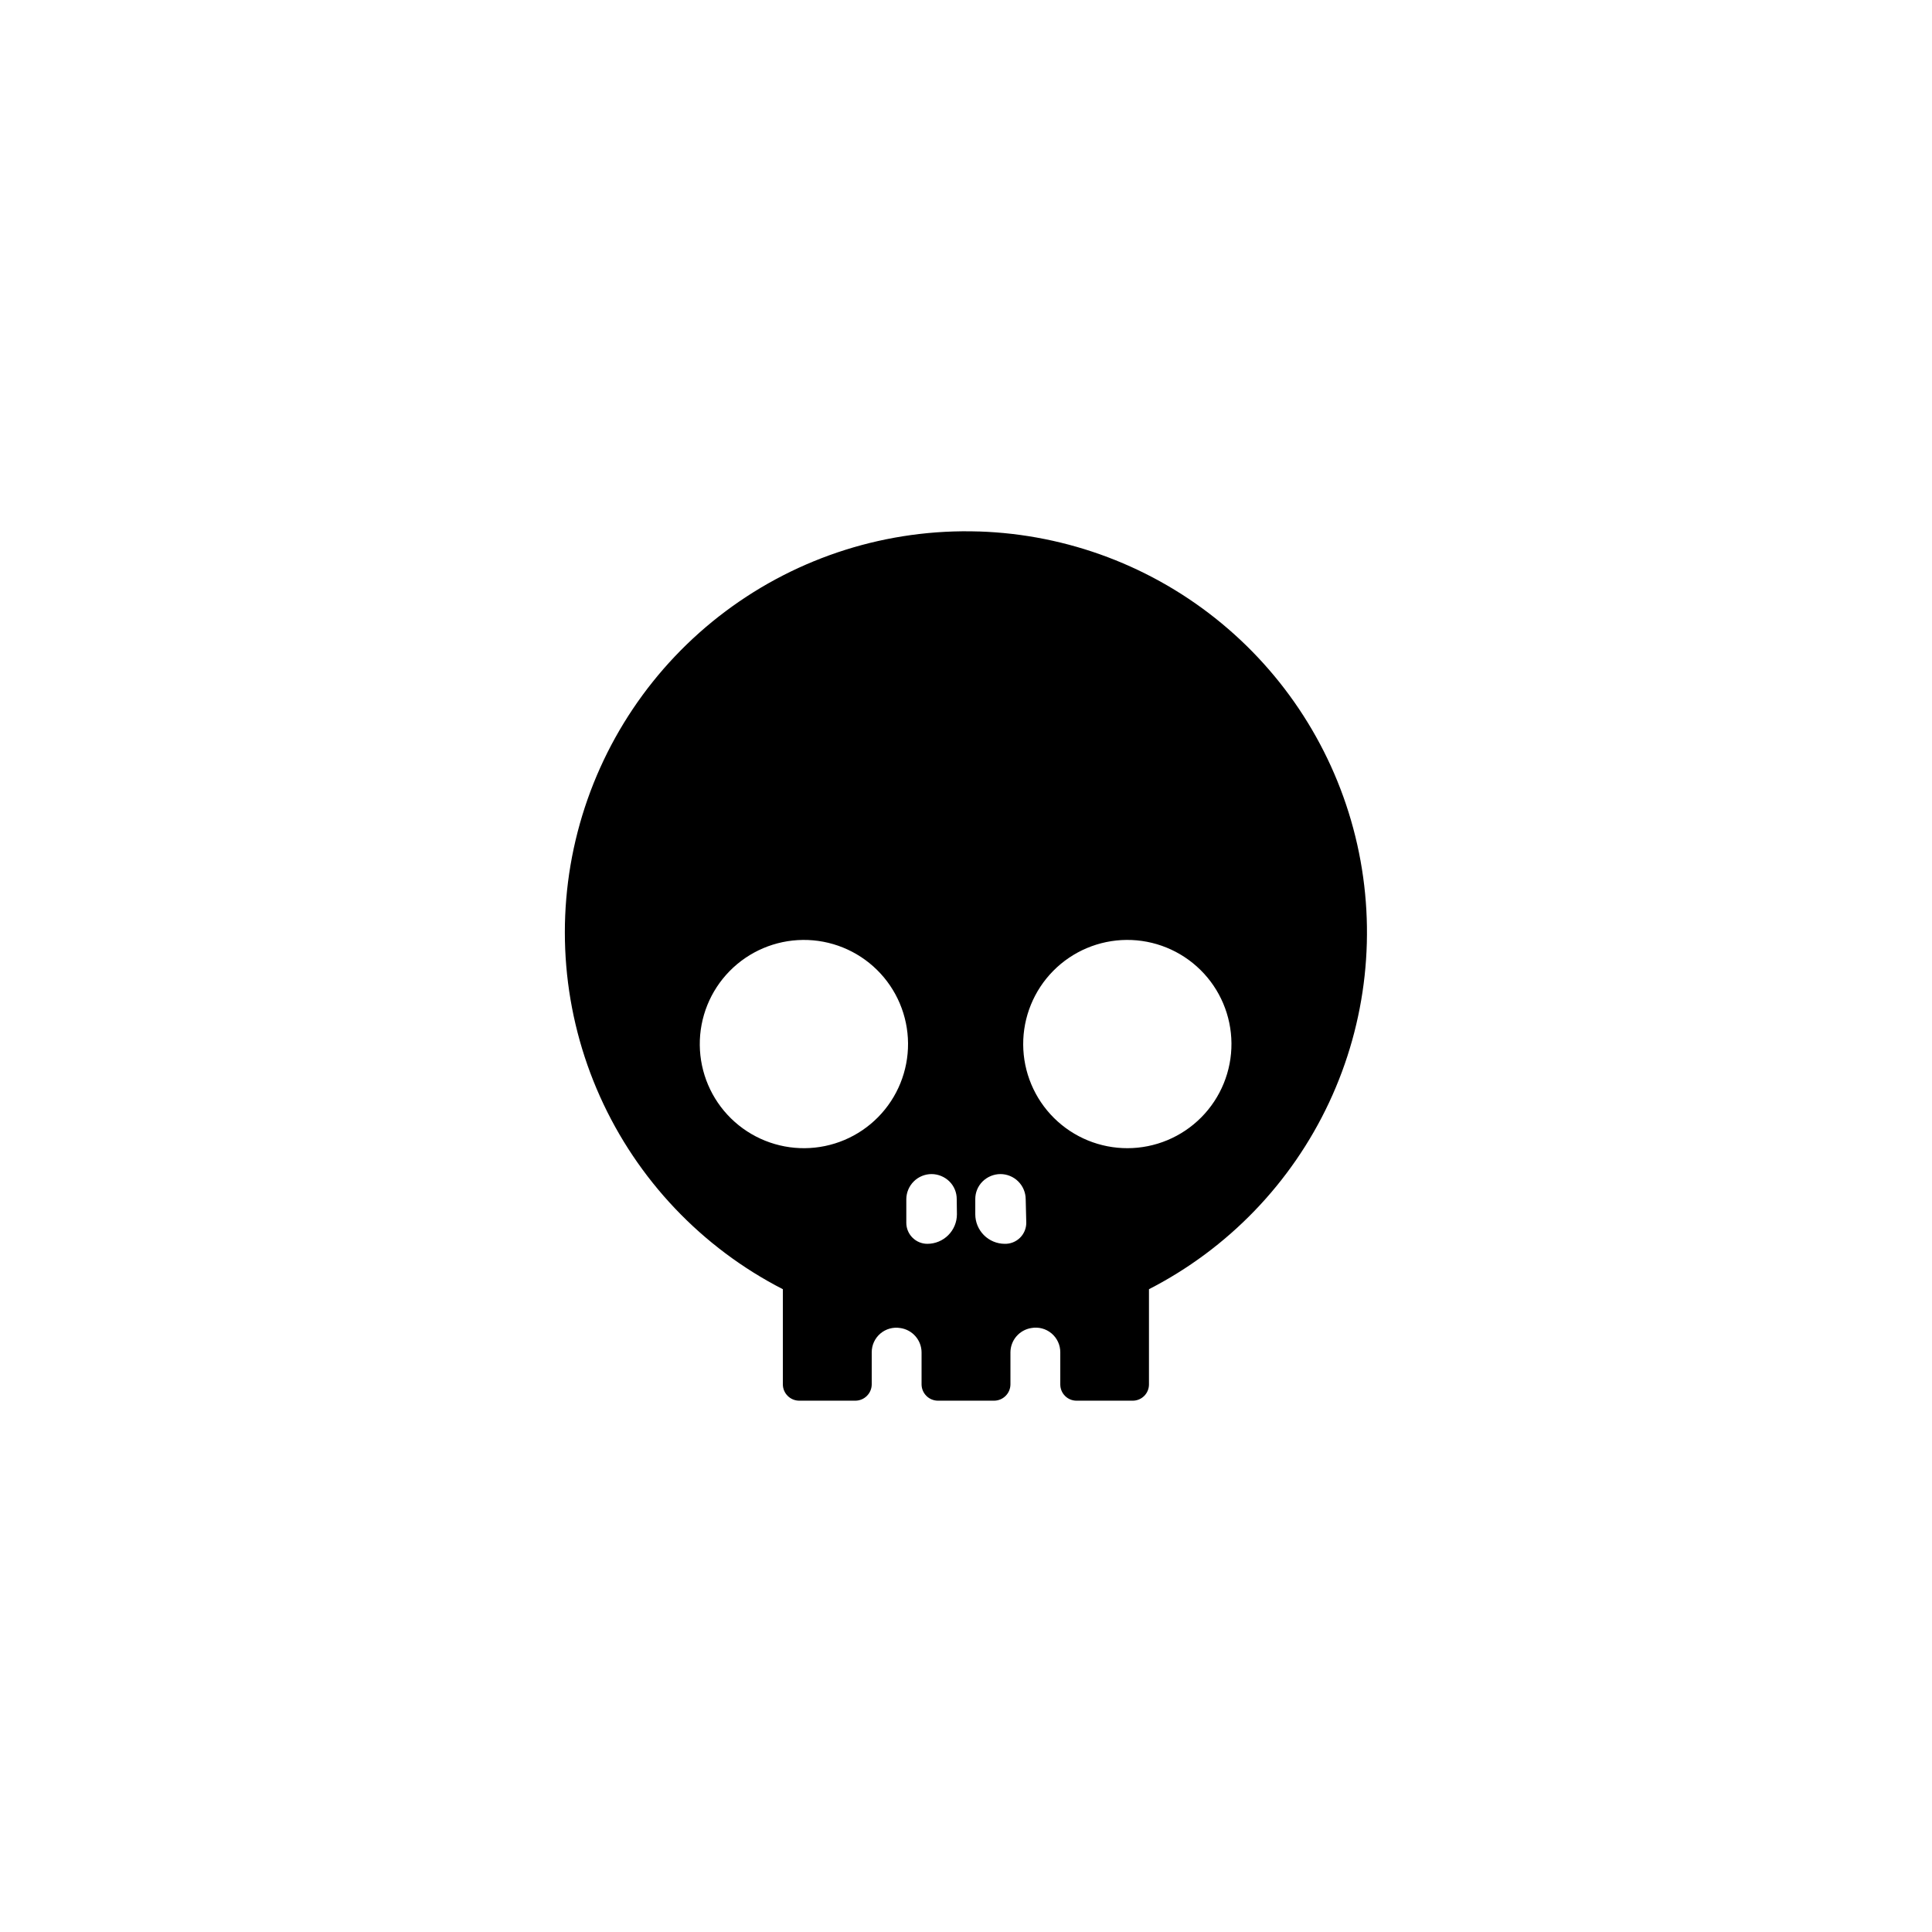
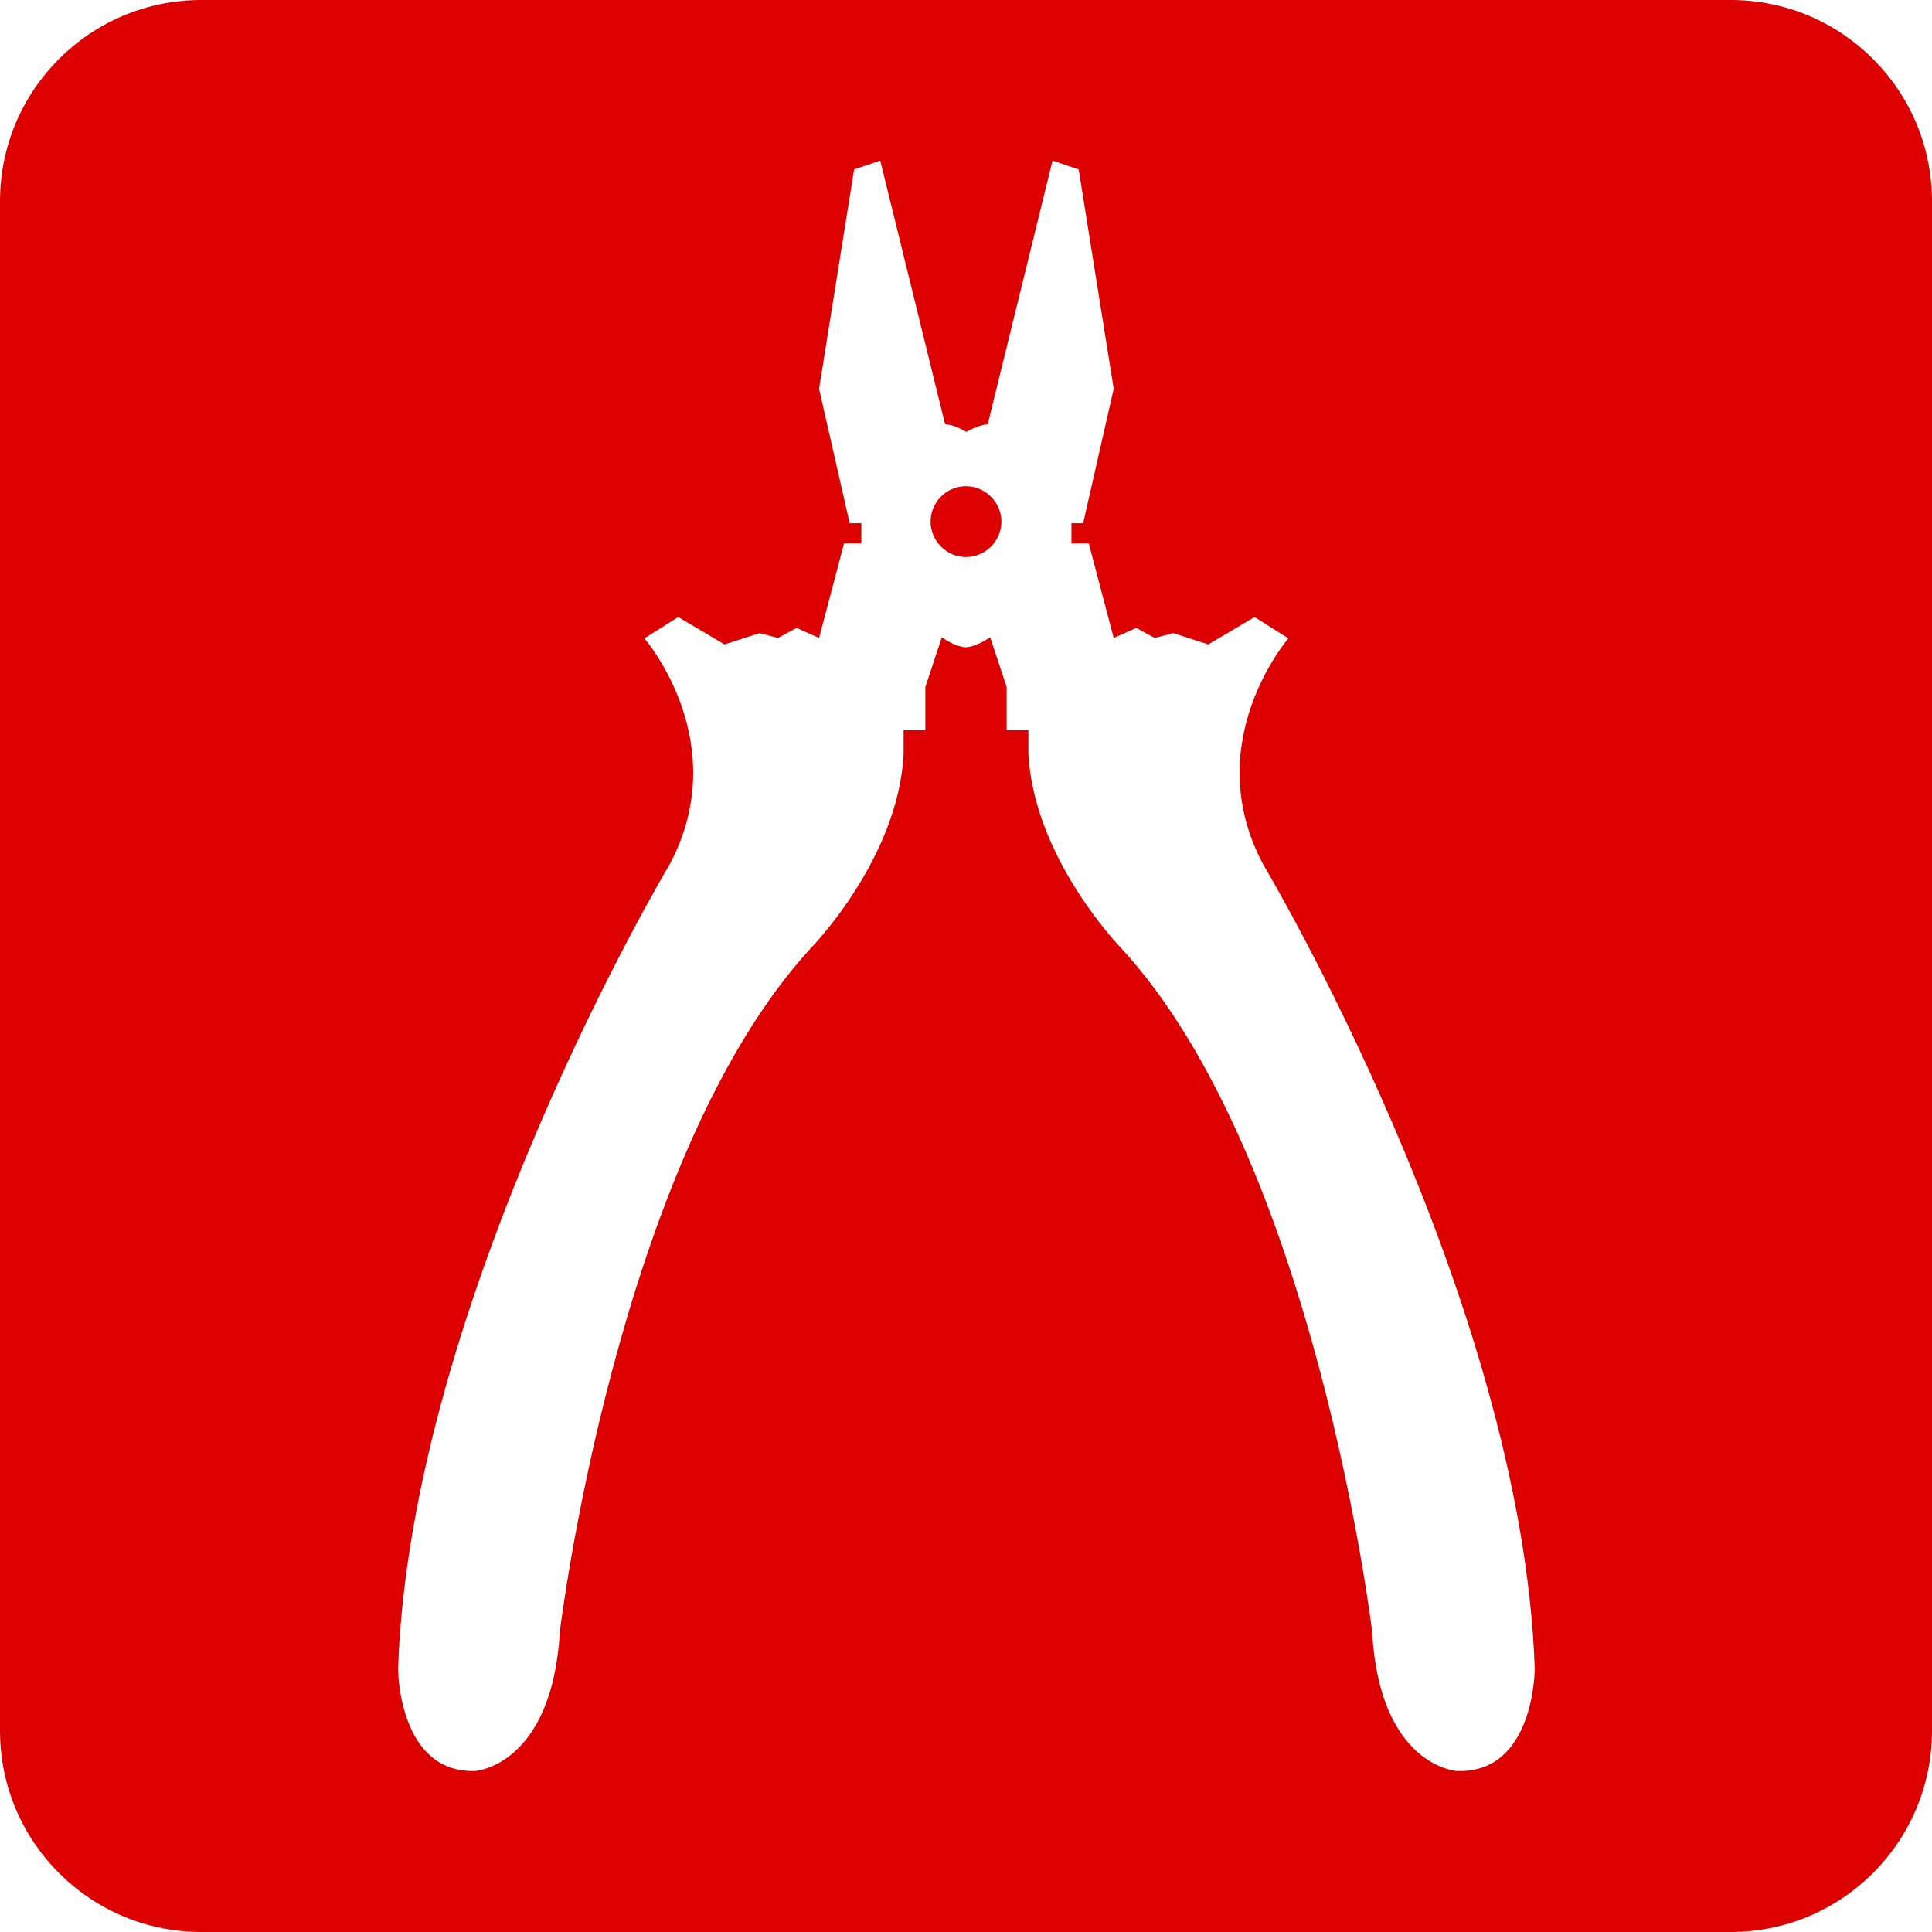
- <svg xmlns="http://www.w3.org/2000/svg" width="1200pt" height="1200pt" version="1.1" viewBox="0 0 1200 1200">
-   <path d="m608.04 330.12c-56.559-1.836-112.06 15.637-157.36 49.551-45.305 33.91-77.715 82.234-91.895 137.02-14.176 54.785-9.281 112.77 13.887 164.39 23.168 51.633 63.223 93.84 113.57 119.67v59.16c0.066 5.586 4.613 10.078 10.203 10.078h34.922-0.004c5.539-0.066 10.016-4.539 10.082-10.078v-19.922c-0.027-4.5 1.934-8.777 5.359-11.695 3.426-2.914 7.965-4.168 12.398-3.426 3.648 0.52 6.988 2.332 9.41 5.106 2.426 2.777 3.769 6.332 3.789 10.016v19.922c0.066 5.539 4.543 10.012 10.082 10.078h35.039c5.539-0.066 10.016-4.539 10.082-10.078v-19.922c0.012-3.648 1.32-7.176 3.695-9.945 2.375-2.769 5.66-4.606 9.262-5.176 4.473-0.824 9.082 0.395 12.562 3.32 3.484 2.926 5.477 7.254 5.438 11.801v19.922c0 5.566 4.516 10.078 10.082 10.078h34.922-0.004c2.676 0 5.238-1.062 7.129-2.953s2.953-4.453 2.953-7.125v-59.16c49.113-25.199 88.469-65.996 111.89-115.99 23.414-49.992 29.559-106.34 17.473-160.21-12.086-53.863-41.719-102.19-84.246-137.38-42.527-35.195-95.539-55.27-150.71-57.066zm-108 383.04c-17.164 0.191-33.703-6.453-45.969-18.461-12.27-12.012-19.254-28.41-19.426-45.574-0.168-17.168 6.492-33.699 18.52-45.949 12.023-12.254 28.43-19.219 45.594-19.371 17.168-0.148 33.691 6.535 45.93 18.574 12.234 12.043 19.184 28.453 19.312 45.621 0.129 17.156-6.566 33.656-18.605 45.875-12.039 12.223-28.441 19.156-45.594 19.285zm94.32 41.039c0 4.871-1.934 9.539-5.375 12.984-3.445 3.441-8.113 5.375-12.984 5.375-7.223 0-13.078-5.856-13.078-13.078v-14.641c0.031-4.148 1.699-8.117 4.644-11.039 2.945-2.922 6.926-4.562 11.074-4.562 4.133 0.035 8.09 1.672 11.039 4.562 2.949 2.914 4.594 6.894 4.559 11.039zm43.078 5.281h0.004c0 3.531-1.426 6.914-3.957 9.379-2.535 2.461-5.953 3.797-9.484 3.699-4.848-0.031-9.488-1.98-12.906-5.418-3.414-3.441-5.332-8.094-5.332-12.941v-9.359c-0.035-4.144 1.609-8.125 4.559-11.039 2.949-2.891 6.906-4.527 11.039-4.562 4.148 0 8.129 1.641 11.074 4.562 2.945 2.922 4.613 6.891 4.644 11.039zm63-46.32h0.004c-17.141 0.062-33.605-6.68-45.777-18.746-12.172-12.07-19.059-28.477-19.141-45.613-0.086-17.141 6.637-33.613 18.688-45.801 12.055-12.188 28.453-19.094 45.59-19.199 17.141-0.105 33.621 6.598 45.824 18.633 12.203 12.039 19.129 28.426 19.254 45.566 0.129 17.238-6.629 33.812-18.773 46.047s-28.668 19.113-45.906 19.113z" />
+ <svg xmlns="http://www.w3.org/2000/svg" id="Calque_1" data-name="Calque 1" viewBox="0 0 48 48">
+   <defs>
+     <style>
+       .cls-1 {
+         fill: #d00;
+       }
+     </style>
+   </defs>
+   <path class="cls-1" d="M24,12.08c-.49,0-.88,.4-.88,.88s.4,.88,.88,.88,.88-.4,.88-.88-.4-.88-.88-.88Z" />
+   <path class="cls-1" d="M43,0H5C2.24,0,0,2.24,0,5V43c0,2.76,2.24,5,5,5H43c2.76,0,5-2.24,5-5V5c0-2.76-2.24-5-5-5Zm-6.81,44s-1.92-.12-2.1-3.47c0,0-1.42-11.77-6.25-16.99,0,0-2.16-2.22-2.29-4.82v-.58h-.54v-1.07l-.41-1.24s-.3,.22-.58,.25h0s-.01,0-.02,0-.01,0-.02,0h0c-.28-.02-.58-.25-.58-.25l-.41,1.24v1.07h-.54v.58c-.12,2.6-2.29,4.82-2.29,4.82-4.83,5.23-6.25,16.99-6.25,16.99-.19,3.34-2.1,3.47-2.1,3.47-1.92,.06-1.92-2.54-1.92-2.54,.31-9.22,6.75-19.99,6.75-19.99,1.61-3.03-.63-5.61-.63-5.61l.84-.53,1.15,.68,.87-.28,.46,.12,.46-.25,.56,.25,.62-2.35h.43v-.5h-.29l-.76-3.34,.87-5.45,.65-.22,1.61,6.55c.22,.01,.46,.15,.53,.19,.07-.04,.3-.17,.53-.19l1.61-6.55,.65,.22,.87,5.45-.76,3.34h-.29v.5h.43l.62,2.35,.56-.25,.46,.25,.46-.12,.87,.28,1.15-.68,.84,.53s-2.24,2.58-.63,5.61h0s6.44,10.77,6.75,19.99c0,0,0,2.6-1.92,2.54Z" />
</svg>
